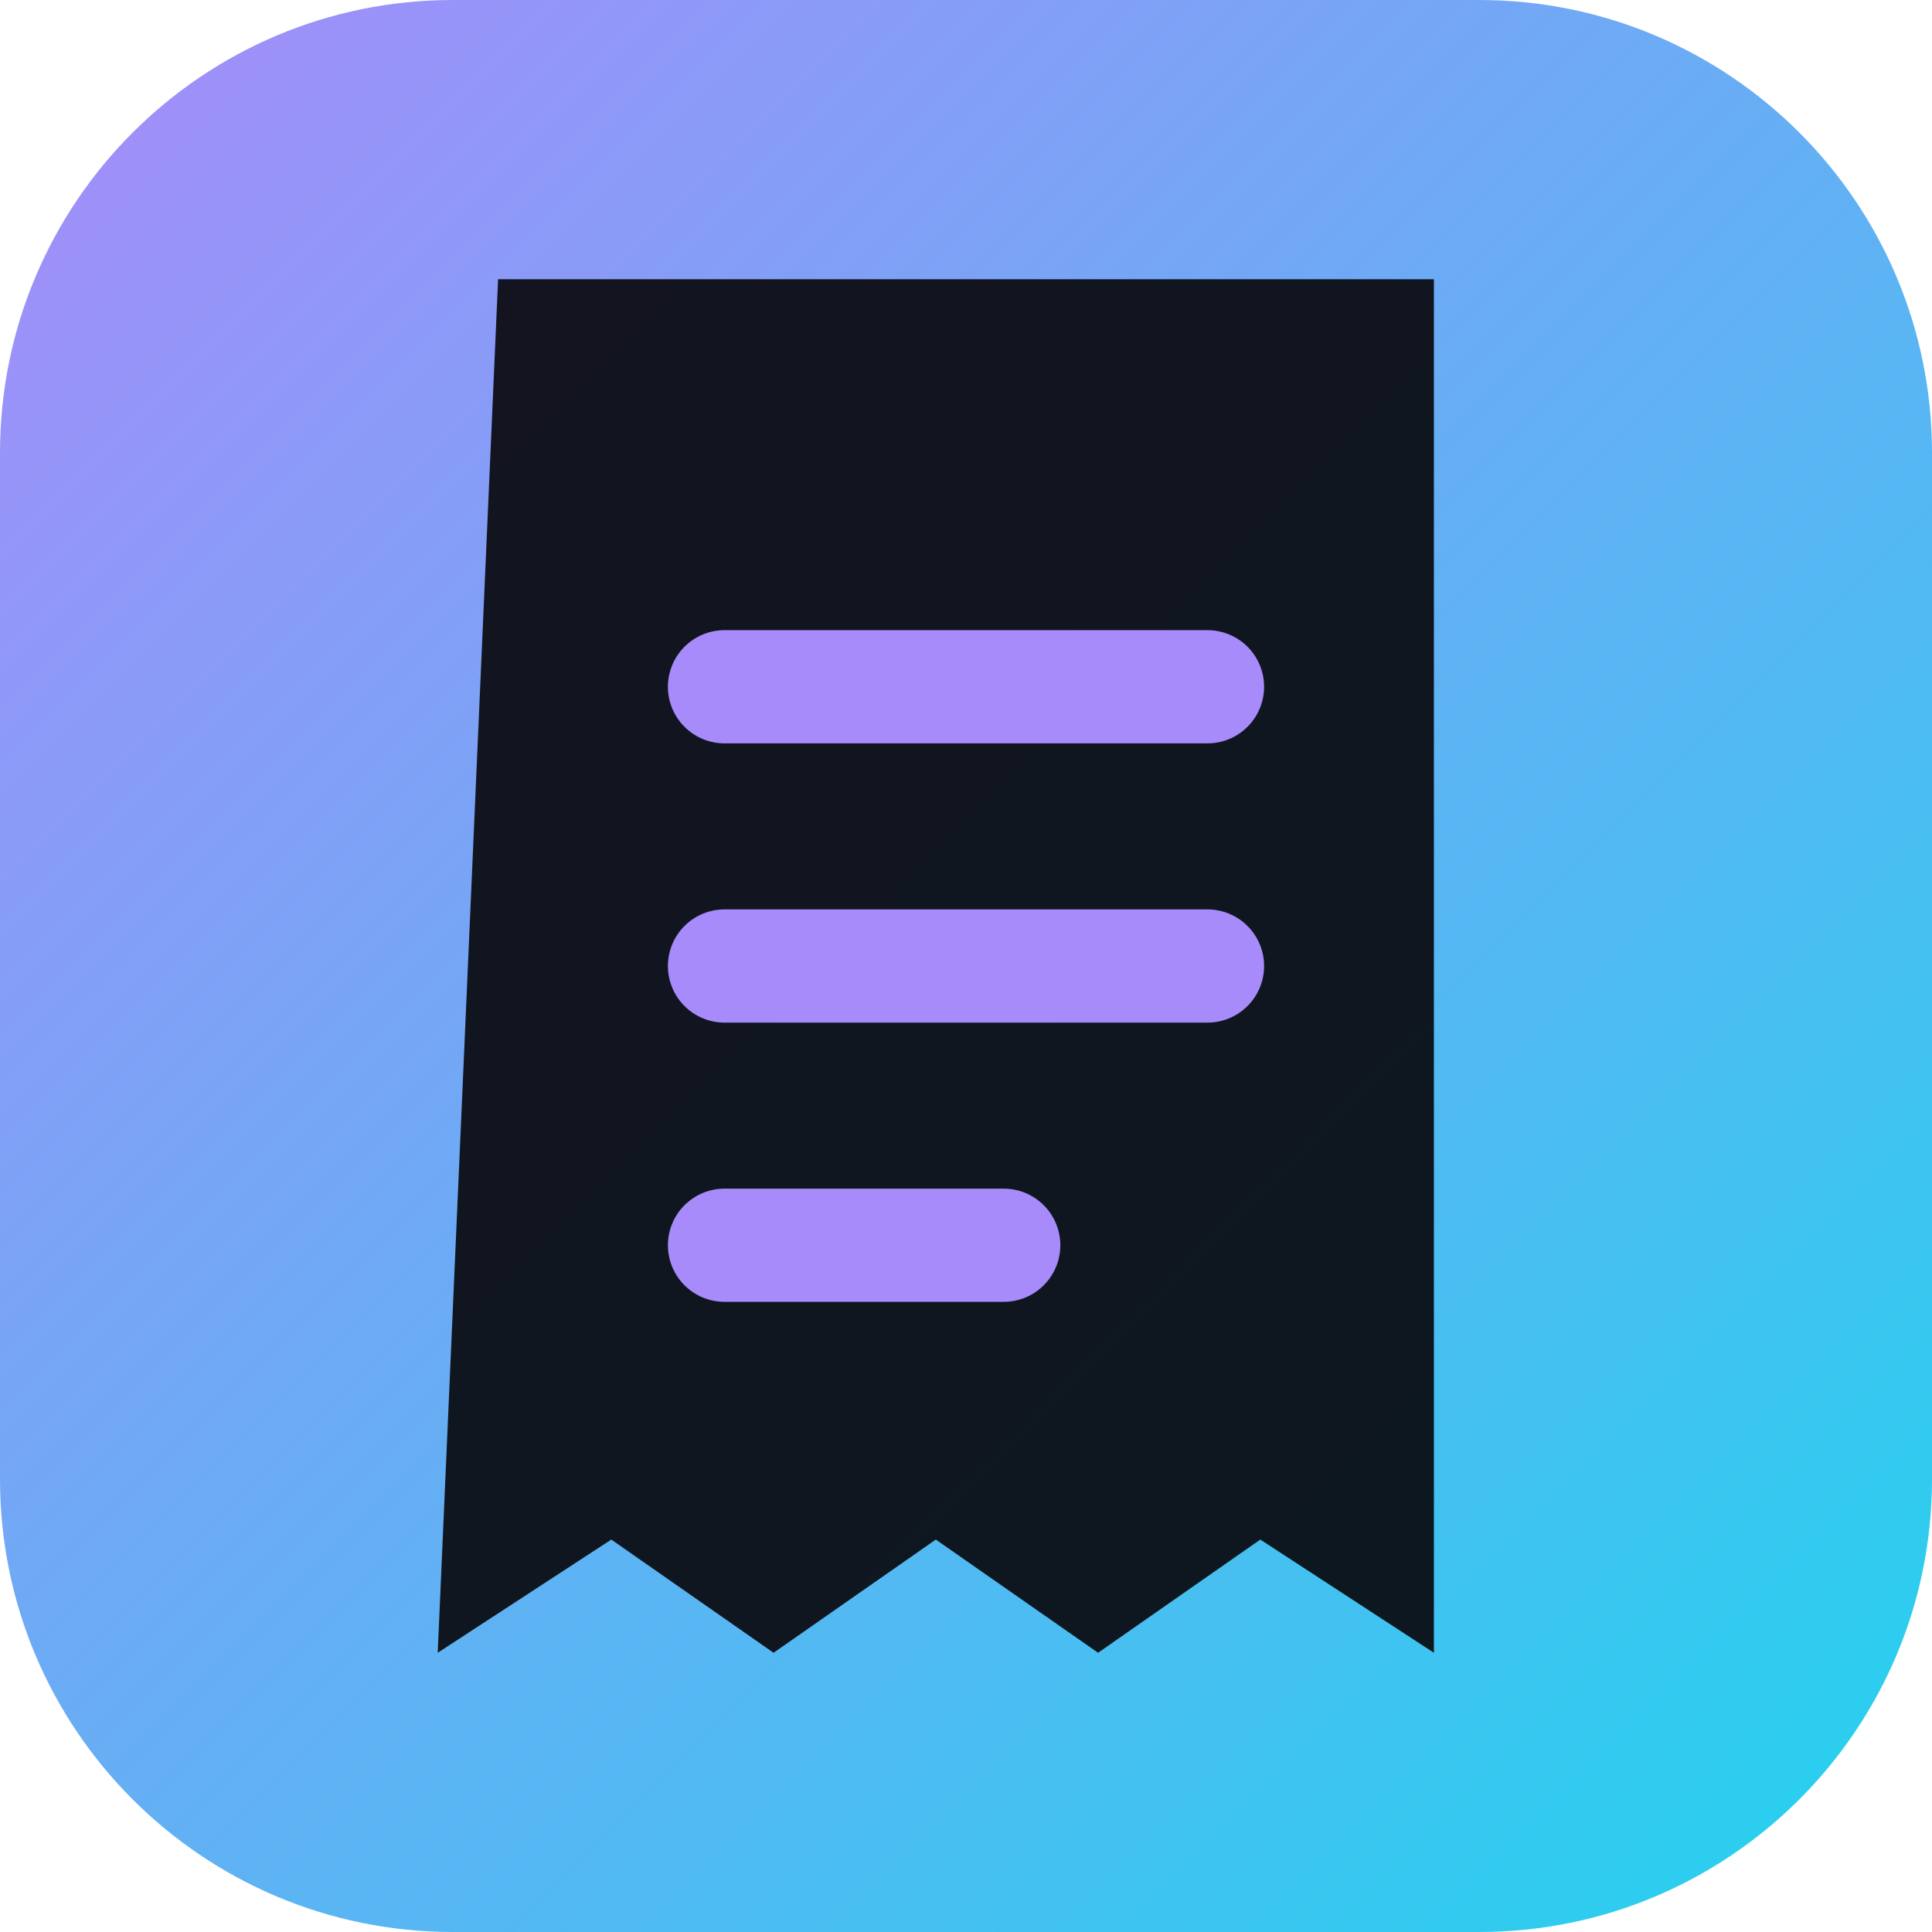
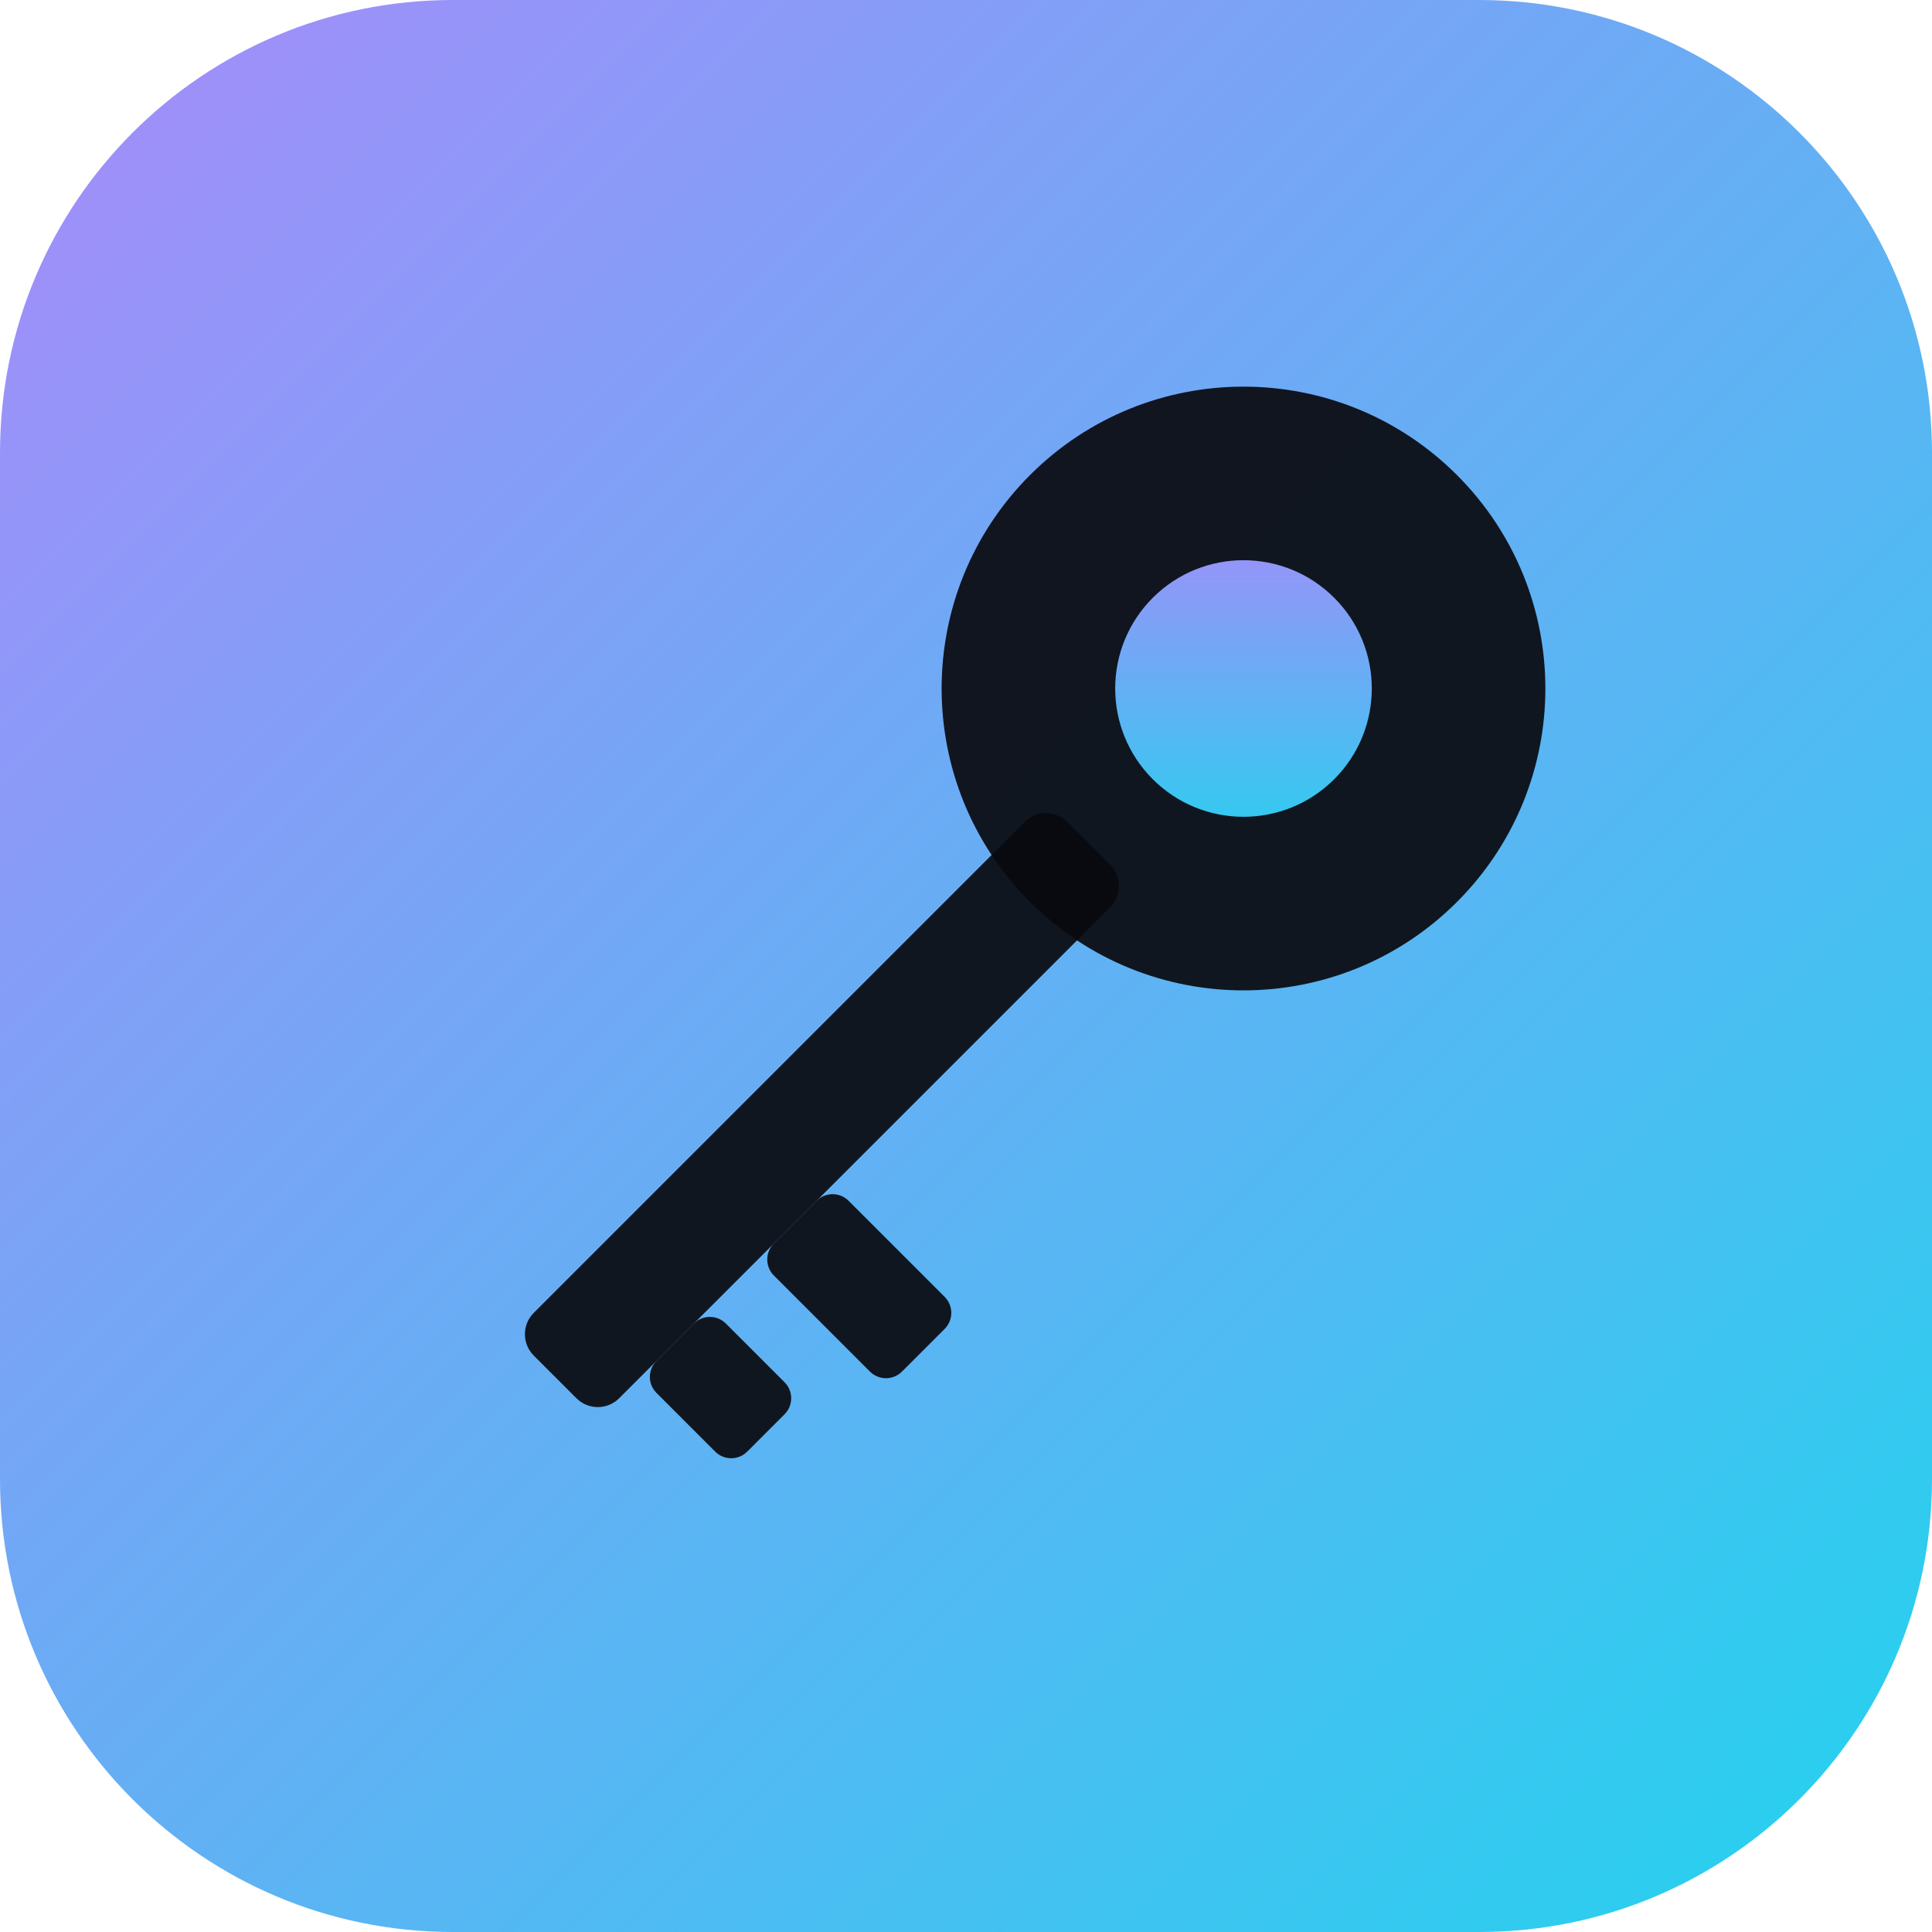
<svg xmlns="http://www.w3.org/2000/svg" viewBox="0 0 512 512">
  <defs>
    <linearGradient id="g" x1="0" y1="0" x2="1" y2="1">
      <stop offset="0" stop-color="#a78bfa" />
      <stop offset="1" stop-color="#22d3ee" />
    </linearGradient>
  </defs>
  <rect width="512" height="512" rx="120" fill="url(#g)" />
-   <path d="M132 74 h248 v364 l-46 -30 -43 30 -43 -30 -43 30 -43 -30 -46 30 z" fill="#09090f" fill-opacity="0.92" />
-   <g stroke="#a78bfa" stroke-width="30" stroke-linecap="round">
-     <line x1="192" y1="182" x2="320" y2="182" />
-     <line x1="192" y1="256" x2="320" y2="256" />
-     <line x1="192" y1="330" x2="266" y2="330" />
+   <g transform="rotate(45 256 256)">
+     <g fill="#09090f" fill-opacity="0.92">
+       <circle cx="256" cy="152" r="80" />
+       <rect x="240" y="210" width="32" height="200" rx="8" />
+       <rect x="272" y="322" width="48" height="28" rx="6" />
+       <rect x="272" y="368" width="34" height="26" rx="6" />
+     </g>
+     <circle cx="256" cy="152" r="34" fill="url(#g)" />
  </g>
</svg>
